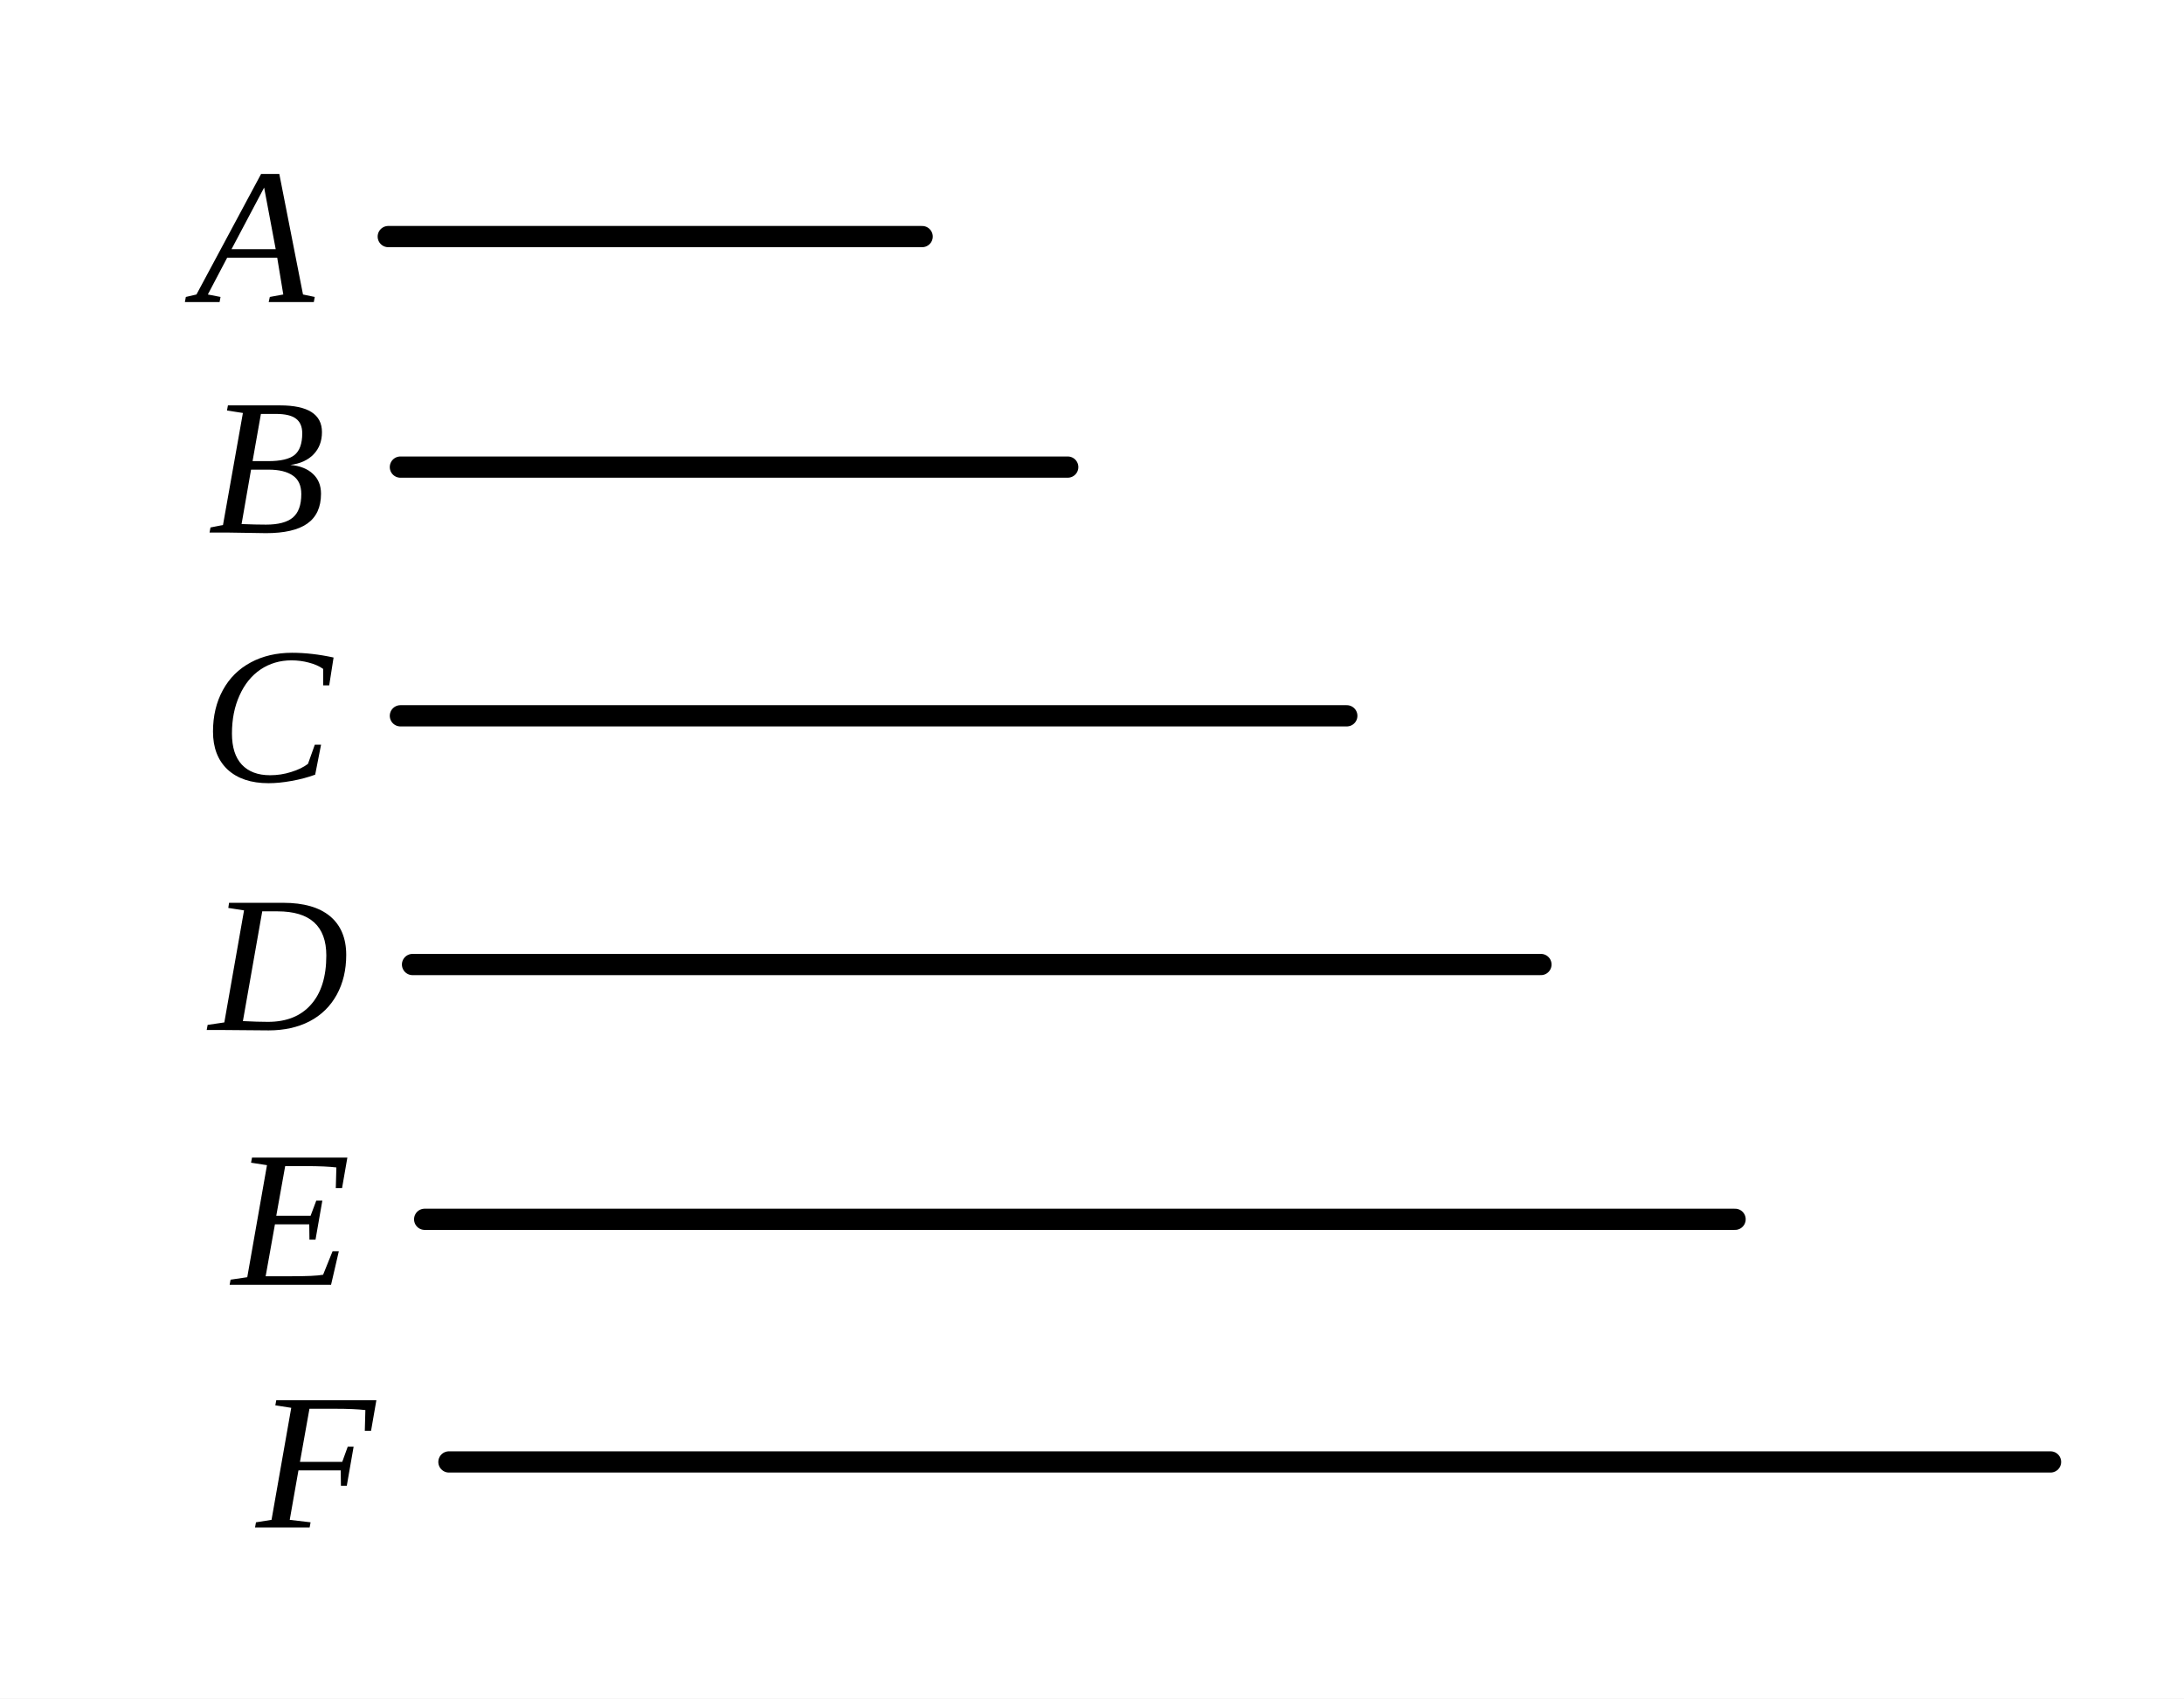
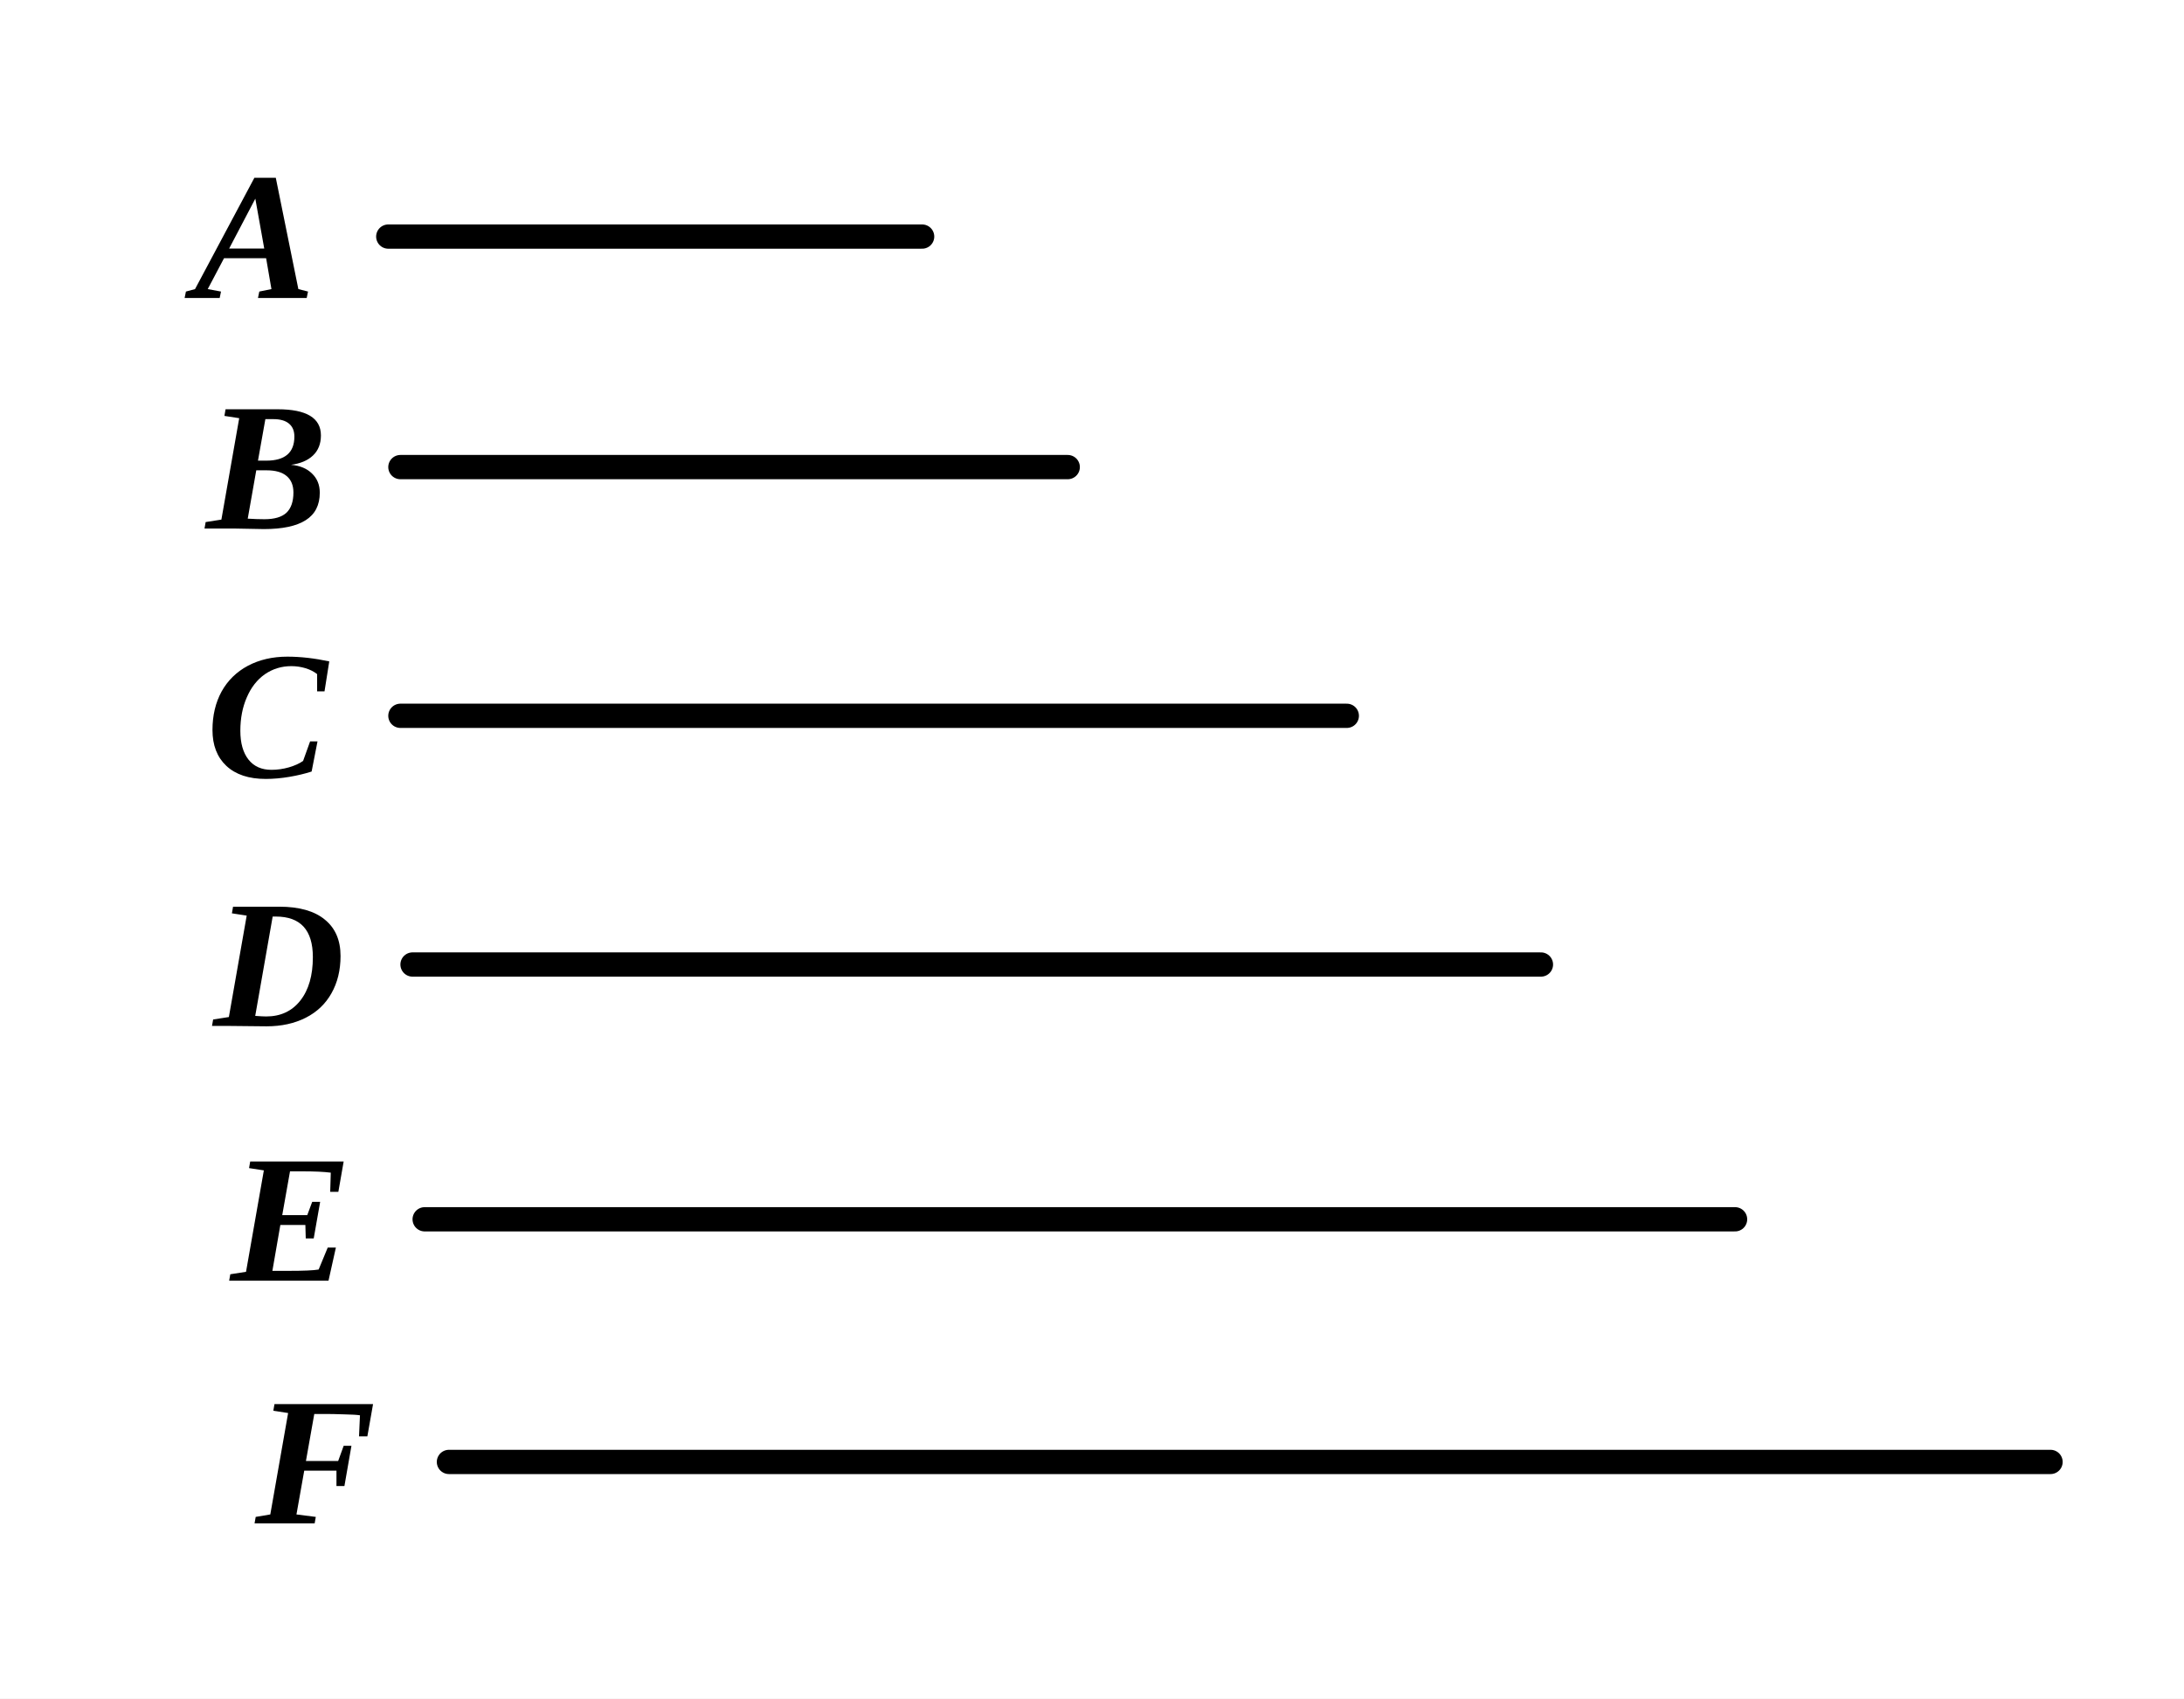
- <svg xmlns="http://www.w3.org/2000/svg" viewBox="0 0 180 140" width="100%" height="100%">
+ <svg xmlns="http://www.w3.org/2000/svg" viewBox="0 0 180 140" width="180" height="140" class="euclid-graphic" data-graphic-id="0398.g1" data-folio="0398" data-graphic="g1" data-proposition="IX.9">
  <style>
-     .bg { fill: #ffffff; }
-     .line { stroke: #000000; stroke-width: 1.75; stroke-linecap: round; fill: none; }
-     .dashed { stroke: #000000; stroke-width: 1.5; stroke-dasharray: 3,3; stroke-linecap: round; fill: none; }
-     .tick { stroke: #000000; stroke-width: 1.5; stroke-linecap: round; }
-     .el { cursor: pointer; transition: stroke 0.15s ease; }
-     .el:hover .line, .el:hover .dashed, .el:hover .tick { stroke: #0284c7; stroke-width: 2.5; }
-     .el:hover .lbl { fill: #0284c7; }
-     .lbl { font-family: "Times New Roman", Times, Georgia, serif; font-size: 16px; font-style: italic; fill: #000000; text-anchor: middle; dominant-baseline: central; user-select: none; }
+     .euclid-graphic {
+       font-family: 'Times New Roman', 'Georgia', serif;
+       font-style: italic;
+       background-color: #ffffff;
+     }
+     .geom-line {
+       stroke: #000000;
+       stroke-width: 2.0;
+       fill: none;
+       stroke-linecap: round;
+       stroke-linejoin: round;
+       transition: stroke 0.15s, stroke-width 0.15s;
+     }
+     .geom-point {
+       fill: #000000;
+       stroke: #ffffff;
+       stroke-width: 1;
+     }
+     .geom-label {
+       font-size: 15px;
+       font-weight: bold;
+       fill: #000000;
+       text-anchor: middle;
+       dominant-baseline: central;
+       user-select: none;
+     }
+     .geom-overlay {
+       opacity: 0;
+       pointer-events: none;
+       transition: opacity 0.12s ease;
+     }
+     /* Interactive Highlight States */
+     [data-ref]:hover, .highlight, .geom-highlight-active {
+       opacity: 1 !important;
+       stroke: #ef4444 !important;
+       stroke-width: 3.5 !important;
+       cursor: pointer;
+     }
+     text[data-ref]:hover, text.highlight, text.geom-highlight-active {
+       fill: #ef4444 !important;
+       stroke: none !important;
+     }
+     .geom-point:hover, .geom-point.highlight, circle.geom-point.geom-highlight-active {
+       r: 5.0 !important;
+       fill: #ef4444 !important;
+       stroke: #ffffff !important;
+       stroke-width: 1.5 !important;
+     }
  </style>
-   <rect class="bg" width="180" height="140" />
-   <g class="el" data-name="A">
-     <line class="line" x1="32.0" y1="19.5" x2="76.0" y2="19.5" />
-     <text class="lbl" x="21.0" y="19.5">A</text>
+   <rect width="100%" height="100%" fill="#ffffff" />
+   <g id="elements">
  </g>
-   <g class="el" data-name="B">
-     <line class="line" x1="33.0" y1="38.5" x2="88.0" y2="38.5" />
-     <text class="lbl" x="22.0" y="38.5">B</text>
+   <g id="graphics">
+     <line id="el-mag-A" data-ref="A" data-aliases="/ A /" data-type="segment" x1="32.00" y1="19.50" x2="76.00" y2="19.50" class="geom-line" />
+     <line id="el-mag-B" data-ref="B" data-aliases="/ B /" data-type="segment" x1="33.00" y1="38.50" x2="88.00" y2="38.50" class="geom-line" />
+     <line id="el-mag-C" data-ref="C" data-aliases="/ C /" data-type="segment" x1="33.00" y1="59.00" x2="111.00" y2="59.00" class="geom-line" />
+     <line id="el-mag-D" data-ref="D" data-aliases="/ D /" data-type="segment" x1="34.00" y1="79.50" x2="127.00" y2="79.50" class="geom-line" />
+     <line id="el-mag-E" data-ref="E" data-aliases="/ E /" data-type="segment" x1="35.00" y1="100.50" x2="143.00" y2="100.50" class="geom-line" />
+     <line id="el-mag-F" data-ref="F" data-aliases="/ F /" data-type="segment" x1="37.00" y1="120.50" x2="169.00" y2="120.50" class="geom-line" />
  </g>
-   <g class="el" data-name="C">
-     <line class="line" x1="33.0" y1="59.0" x2="111.0" y2="59.0" />
-     <text class="lbl" x="22.0" y="59.0">C</text>
+   <g id="highlights" style="pointer-events: none;">
+     <line id="hl-mag-A" data-ref="A" data-aliases="/ A /" x1="32.00" y1="19.50" x2="76.00" y2="19.50" class="geom-line geom-overlay" />
+     <line id="hl-mag-B" data-ref="B" data-aliases="/ B /" x1="33.00" y1="38.50" x2="88.00" y2="38.50" class="geom-line geom-overlay" />
+     <line id="hl-mag-C" data-ref="C" data-aliases="/ C /" x1="33.00" y1="59.00" x2="111.00" y2="59.00" class="geom-line geom-overlay" />
+     <line id="hl-mag-D" data-ref="D" data-aliases="/ D /" x1="34.00" y1="79.50" x2="127.00" y2="79.50" class="geom-line geom-overlay" />
+     <line id="hl-mag-E" data-ref="E" data-aliases="/ E /" x1="35.00" y1="100.50" x2="143.00" y2="100.50" class="geom-line geom-overlay" />
+     <line id="hl-mag-F" data-ref="F" data-aliases="/ F /" x1="37.00" y1="120.50" x2="169.00" y2="120.50" class="geom-line geom-overlay" />
  </g>
-   <g class="el" data-name="D">
-     <line class="line" x1="34.0" y1="79.5" x2="127.0" y2="79.5" />
-     <text class="lbl" x="23.0" y="79.5">D</text>
+   <g id="points">
  </g>
-   <g class="el" data-name="E">
-     <line class="line" x1="35.0" y1="100.5" x2="143.0" y2="100.5" />
-     <text class="lbl" x="24.0" y="100.5">E</text>
-   </g>
-   <g class="el" data-name="F">
-     <line class="line" x1="37.0" y1="120.5" x2="169.0" y2="120.5" />
-     <text class="lbl" x="26.0" y="120.5">F</text>
+   <g id="labels">
+     <text id="lbl-A" data-ref="A" x="21.00" y="19.50" class="geom-label">A</text>
+     <text id="lbl-B" data-ref="B" x="22.00" y="38.50" class="geom-label">B</text>
+     <text id="lbl-C" data-ref="C" x="22.00" y="59.00" class="geom-label">C</text>
+     <text id="lbl-D" data-ref="D" x="23.00" y="79.50" class="geom-label">D</text>
+     <text id="lbl-E" data-ref="E" x="24.00" y="100.50" class="geom-label">E</text>
+     <text id="lbl-F" data-ref="F" x="26.00" y="120.50" class="geom-label">F</text>
  </g>
</svg>
